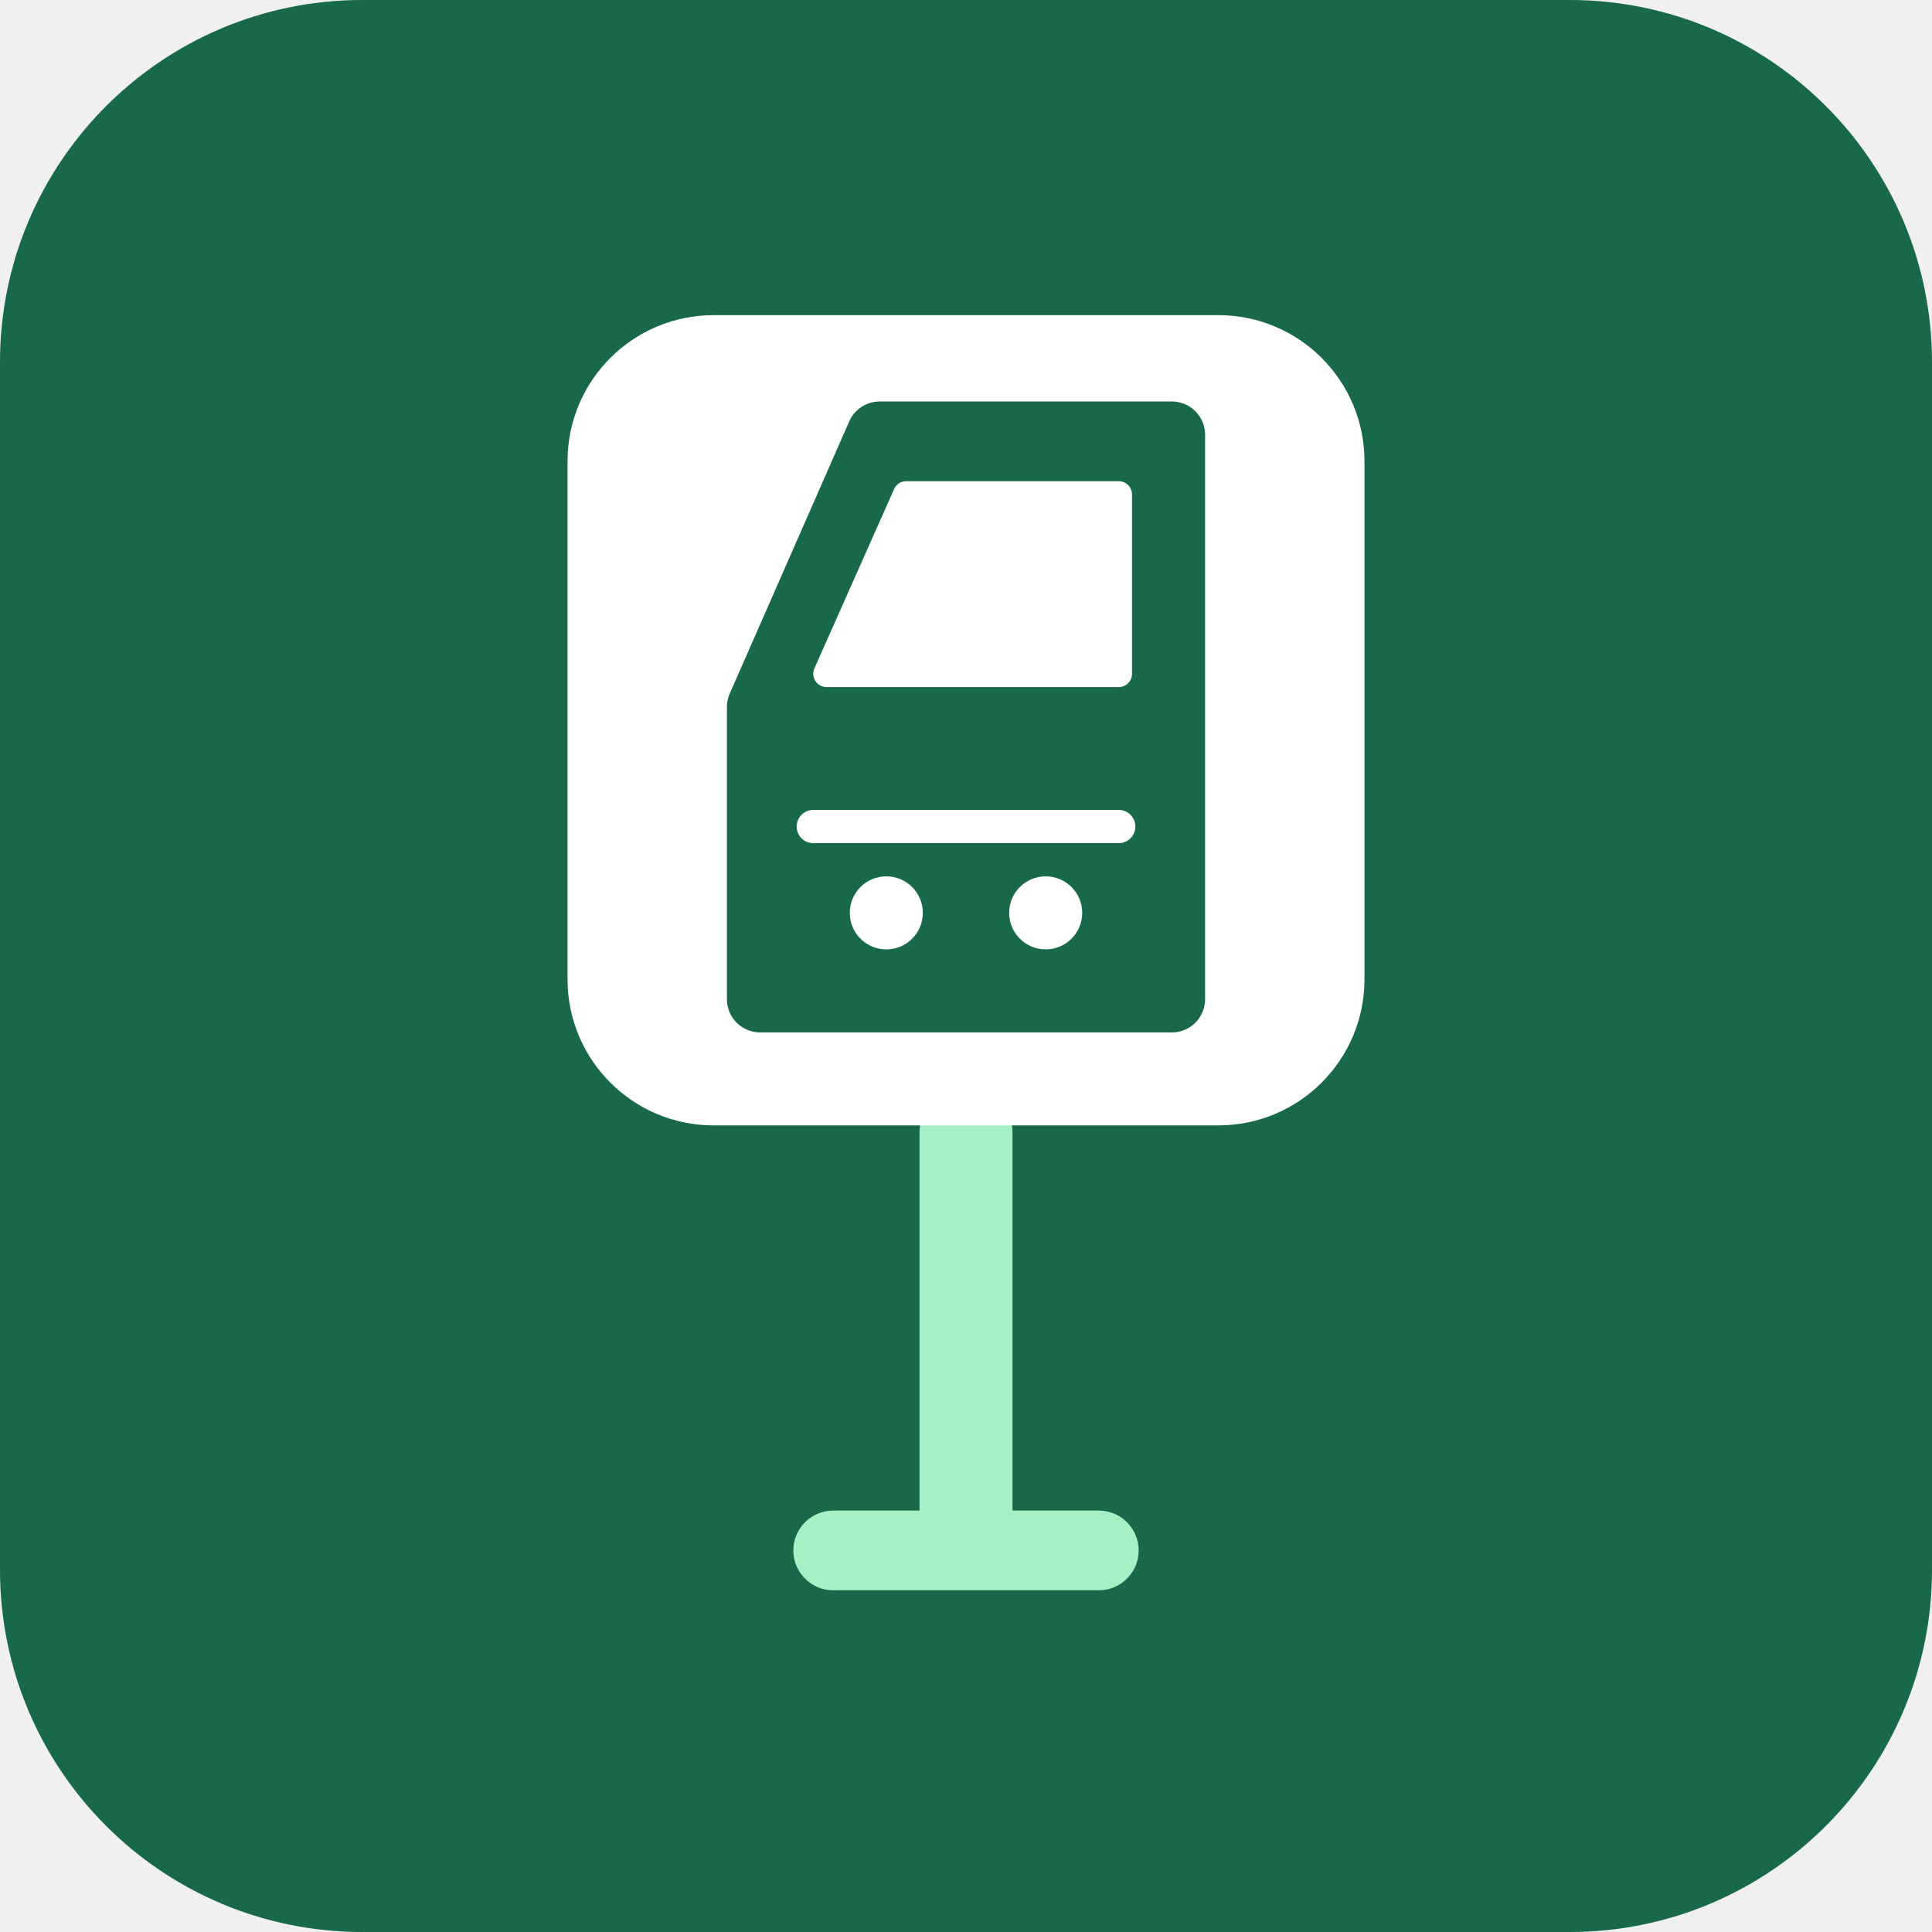
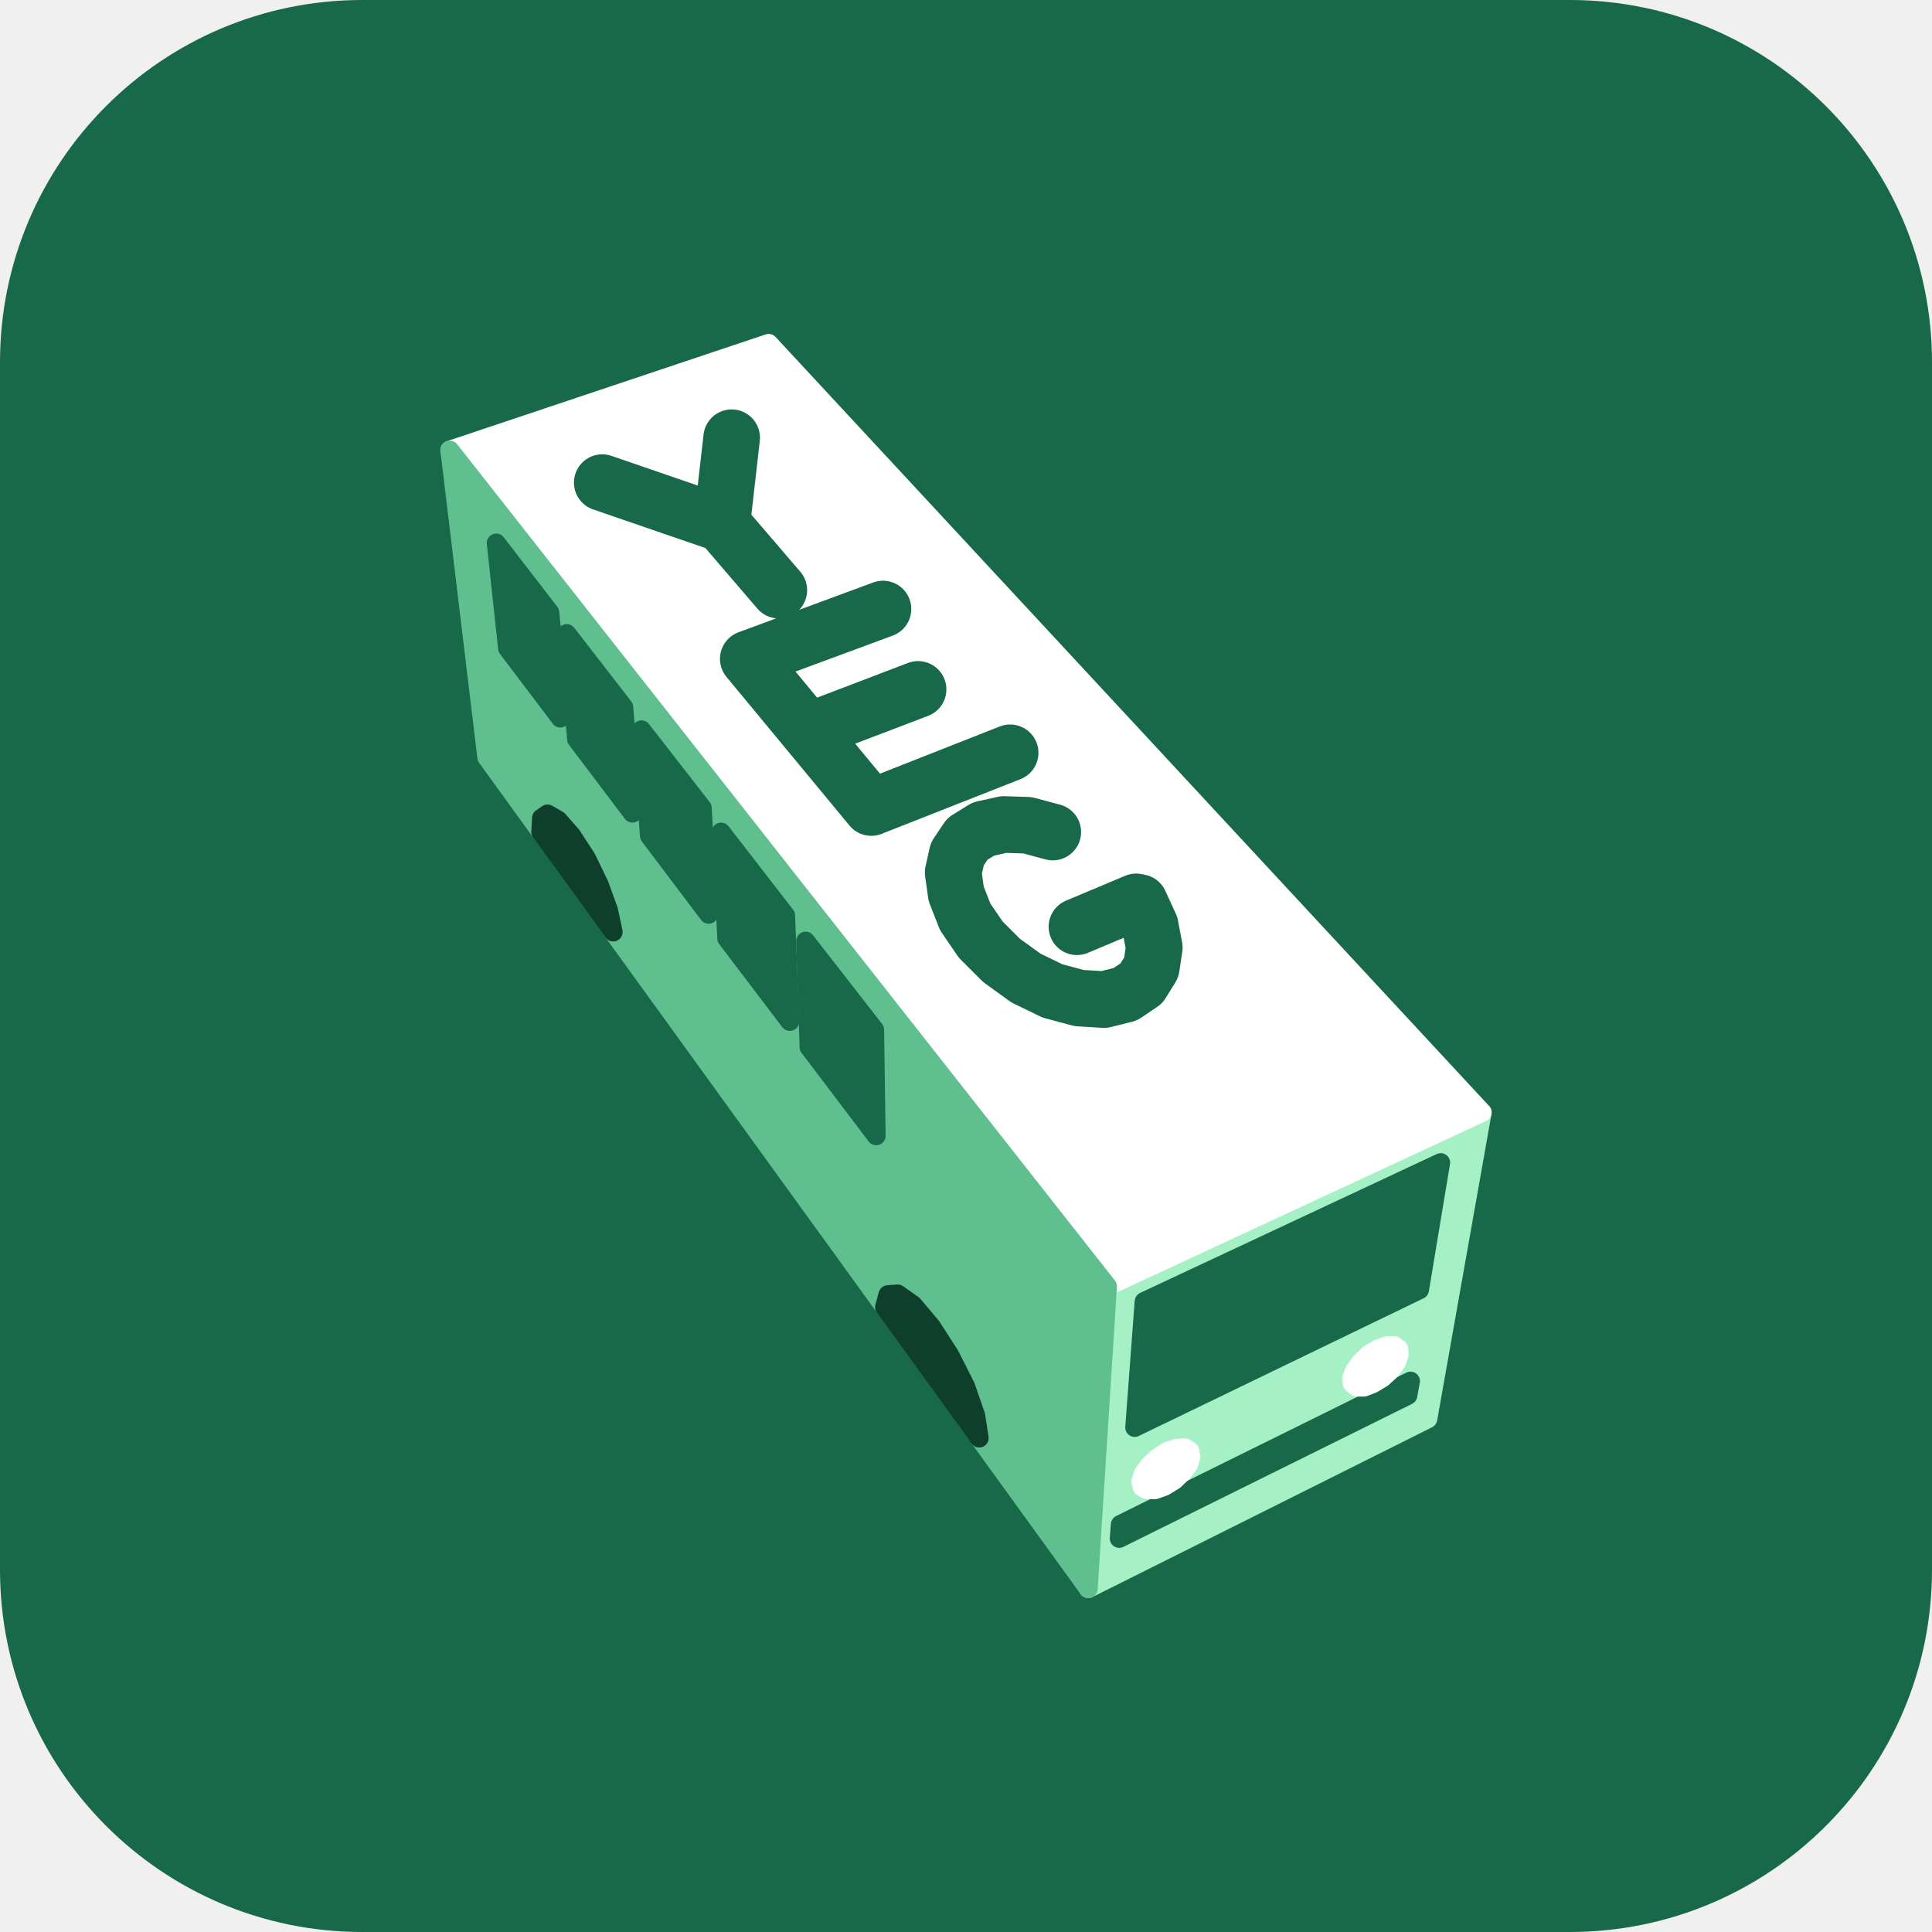
<svg xmlns="http://www.w3.org/2000/svg" viewBox="0 0 512 512">
  <rect width="512" height="512" rx="96" fill="#17694a" />
-   <g transform="translate(30.72 30.72) scale(.88)">
-     <path d="M252,296h8a10,10 0 0 1 10,10v116a10,10 0 0 1 -10,10h-8a10,10 0 0 1 -10,-10v-116a10,10 0 0 1 10,-10zM216,420h80a12,12 0 0 1 12,12v0a12,12 0 0 1 -12,12h-80a12,12 0 0 1 -12,-12v-0a12,12 0 0 1 12,-12z" fill="#a6f0c6" />
-     <path d="M180,60h152a44,44 0 0 1 44,44v156a44,44 0 0 1 -44,44h-152a44,44 0 0 1 -44,-44v-156a44,44 0 0 1 44,-44z" fill="#ffffff" />
-     <path d="M230,96H318V266H194V178Z" fill="#17694a" stroke="#17694a" stroke-width="20" stroke-linejoin="round" />
-     <path d="M238,114H302V168H214Z" fill="#ffffff" stroke="#ffffff" stroke-width="8" stroke-linejoin="round" />
-     <path d="M210,214H302" stroke="#ffffff" stroke-width="10" stroke-linecap="round" />
-     <path d="M221,240a11,11 0 1 0 22,0a11,11 0 1 0 -22,0zM269,240a11,11 0 1 0 22,0a11,11 0 1 0 -22,0z" fill="#ffffff" />
-   </g>
+   <path d="M293.5,340.9L392.8,294.8L378.4,376.0L288.4,421.0Z" fill="#a6f0c6" stroke="#a6f0c6" stroke-width="5" stroke-linejoin="round" />
+   <path d="M303.2,344.9L381.8,308.1L376.2,341.8L300.7,378.3Z" fill="#17694a" stroke="#17694a" stroke-width="5" stroke-linejoin="round" />
+   <path d="M296.9,404.0L373.8,366.0L373.1,369.8L296.6,407.7Z" fill="#17694a" stroke="#17694a" stroke-width="5" stroke-linejoin="round" />
+   <path d="M315.6,386.0L315.0,388.1L313.4,390.2L311.2,392.3L308.6,393.9L306.1,394.8L304.0,394.8L302.7,394.1L302.3,392.6L303.0,390.5L304.6,388.3L306.8,386.3L309.4,384.6L311.9,383.8L314.0,383.7L315.3,384.5Z" fill="#ffffff" stroke="#ffffff" stroke-width="5" stroke-linejoin="round" />
+   <path d="M370.8,359.0L370.1,361.0L368.5,363.2L366.3,365.2L363.8,366.7L361.5,367.6L359.6,367.6L358.4,366.7L358.2,365.2L359.0,363.2L360.6,361.0L362.8,358.9L365.3,357.4L367.7,356.6L369.5,356.6L370.7,357.5Z" fill="#ffffff" stroke="#ffffff" stroke-width="5" stroke-linejoin="round" />
+   <path d="M119.2,119.3L203.7,91.0L392.8,294.8L293.5,340.9Z" fill="#ffffff" stroke="#ffffff" stroke-width="5" stroke-linejoin="round" />
+   <path d="M119.2,119.3L293.5,340.9L288.4,421.0L129.0,200.7Z" fill="#5fbf8e" stroke="#5fbf8e" stroke-width="5" stroke-linejoin="round" />
+   <path d="M131.5,143.9L145.7,162.3L148.5,190.3L134.5,171.8Z" fill="#17694a" stroke="#17694a" stroke-width="5" stroke-linejoin="round" />
+   <path d="M150.2,167.9L165.3,187.4L167.6,215.5L152.8,195.9Z" fill="#17694a" stroke="#17694a" stroke-width="5" stroke-linejoin="round" />
+   <path d="M170.0,193.4L186.1,214.1L187.8,242.3L172.1,221.5Z" fill="#17694a" stroke="#17694a" stroke-width="5" stroke-linejoin="round" />
+   <path d="M191.1,220.5L208.2,242.6L209.3,270.7L192.6,248.7Z" fill="#17694a" stroke="#17694a" stroke-width="5" stroke-linejoin="round" />
+   <path d="M213.5,249.4L231.8,272.9L232.2,301.0L214.4,277.5Z" fill="#17694a" stroke="#17694a" stroke-width="5" stroke-linejoin="round" />
+   <path d="M143.3,220.5L143.5,216.8L145.1,215.7L147.9,217.3L151.5,221.4L155.4,227.4L158.8,234.4L161.3,241.3L162.5,247.0Z" fill="#0e3f2c" stroke="#0e3f2c" stroke-width="5" stroke-linejoin="round" />
+   <path d="M234.4,346.4L235.3,343.1L237.9,342.9L242.0,345.8L246.8,351.5L251.7,359.1L255.9,367.4L258.6,375.2L259.5,381.1Z" fill="#0e3f2c" stroke="#0e3f2c" stroke-width="5" stroke-linejoin="round" />
+   <path d="M159.6,127.9L191.3,138.8L193.9,116.0M191.3,138.8L206.4,156.4M234.0,161.4L198.3,174.6L230.9,214.0L267.7,199.5M214.2,193.8L243.3,182.7M279.0,220.5L272.3,218.7L266.0,218.5L260.6,219.7L256.4,222.3L253.7,226.3L252.6,231.2L253.4,236.9L255.8,243.0L259.9,249.0L265.4,254.5L271.9,259.2L278.9,262.6L286.0,264.5L292.6,264.9L298.2,263.5L302.5,260.6L305.1,256.4L305.9,251.1L304.8,245.3L302.0,239.2L301.1,239.0L285.4,245.6" fill="none" stroke="#17694a" stroke-width="15" stroke-linecap="round" stroke-linejoin="round" />
</svg>
